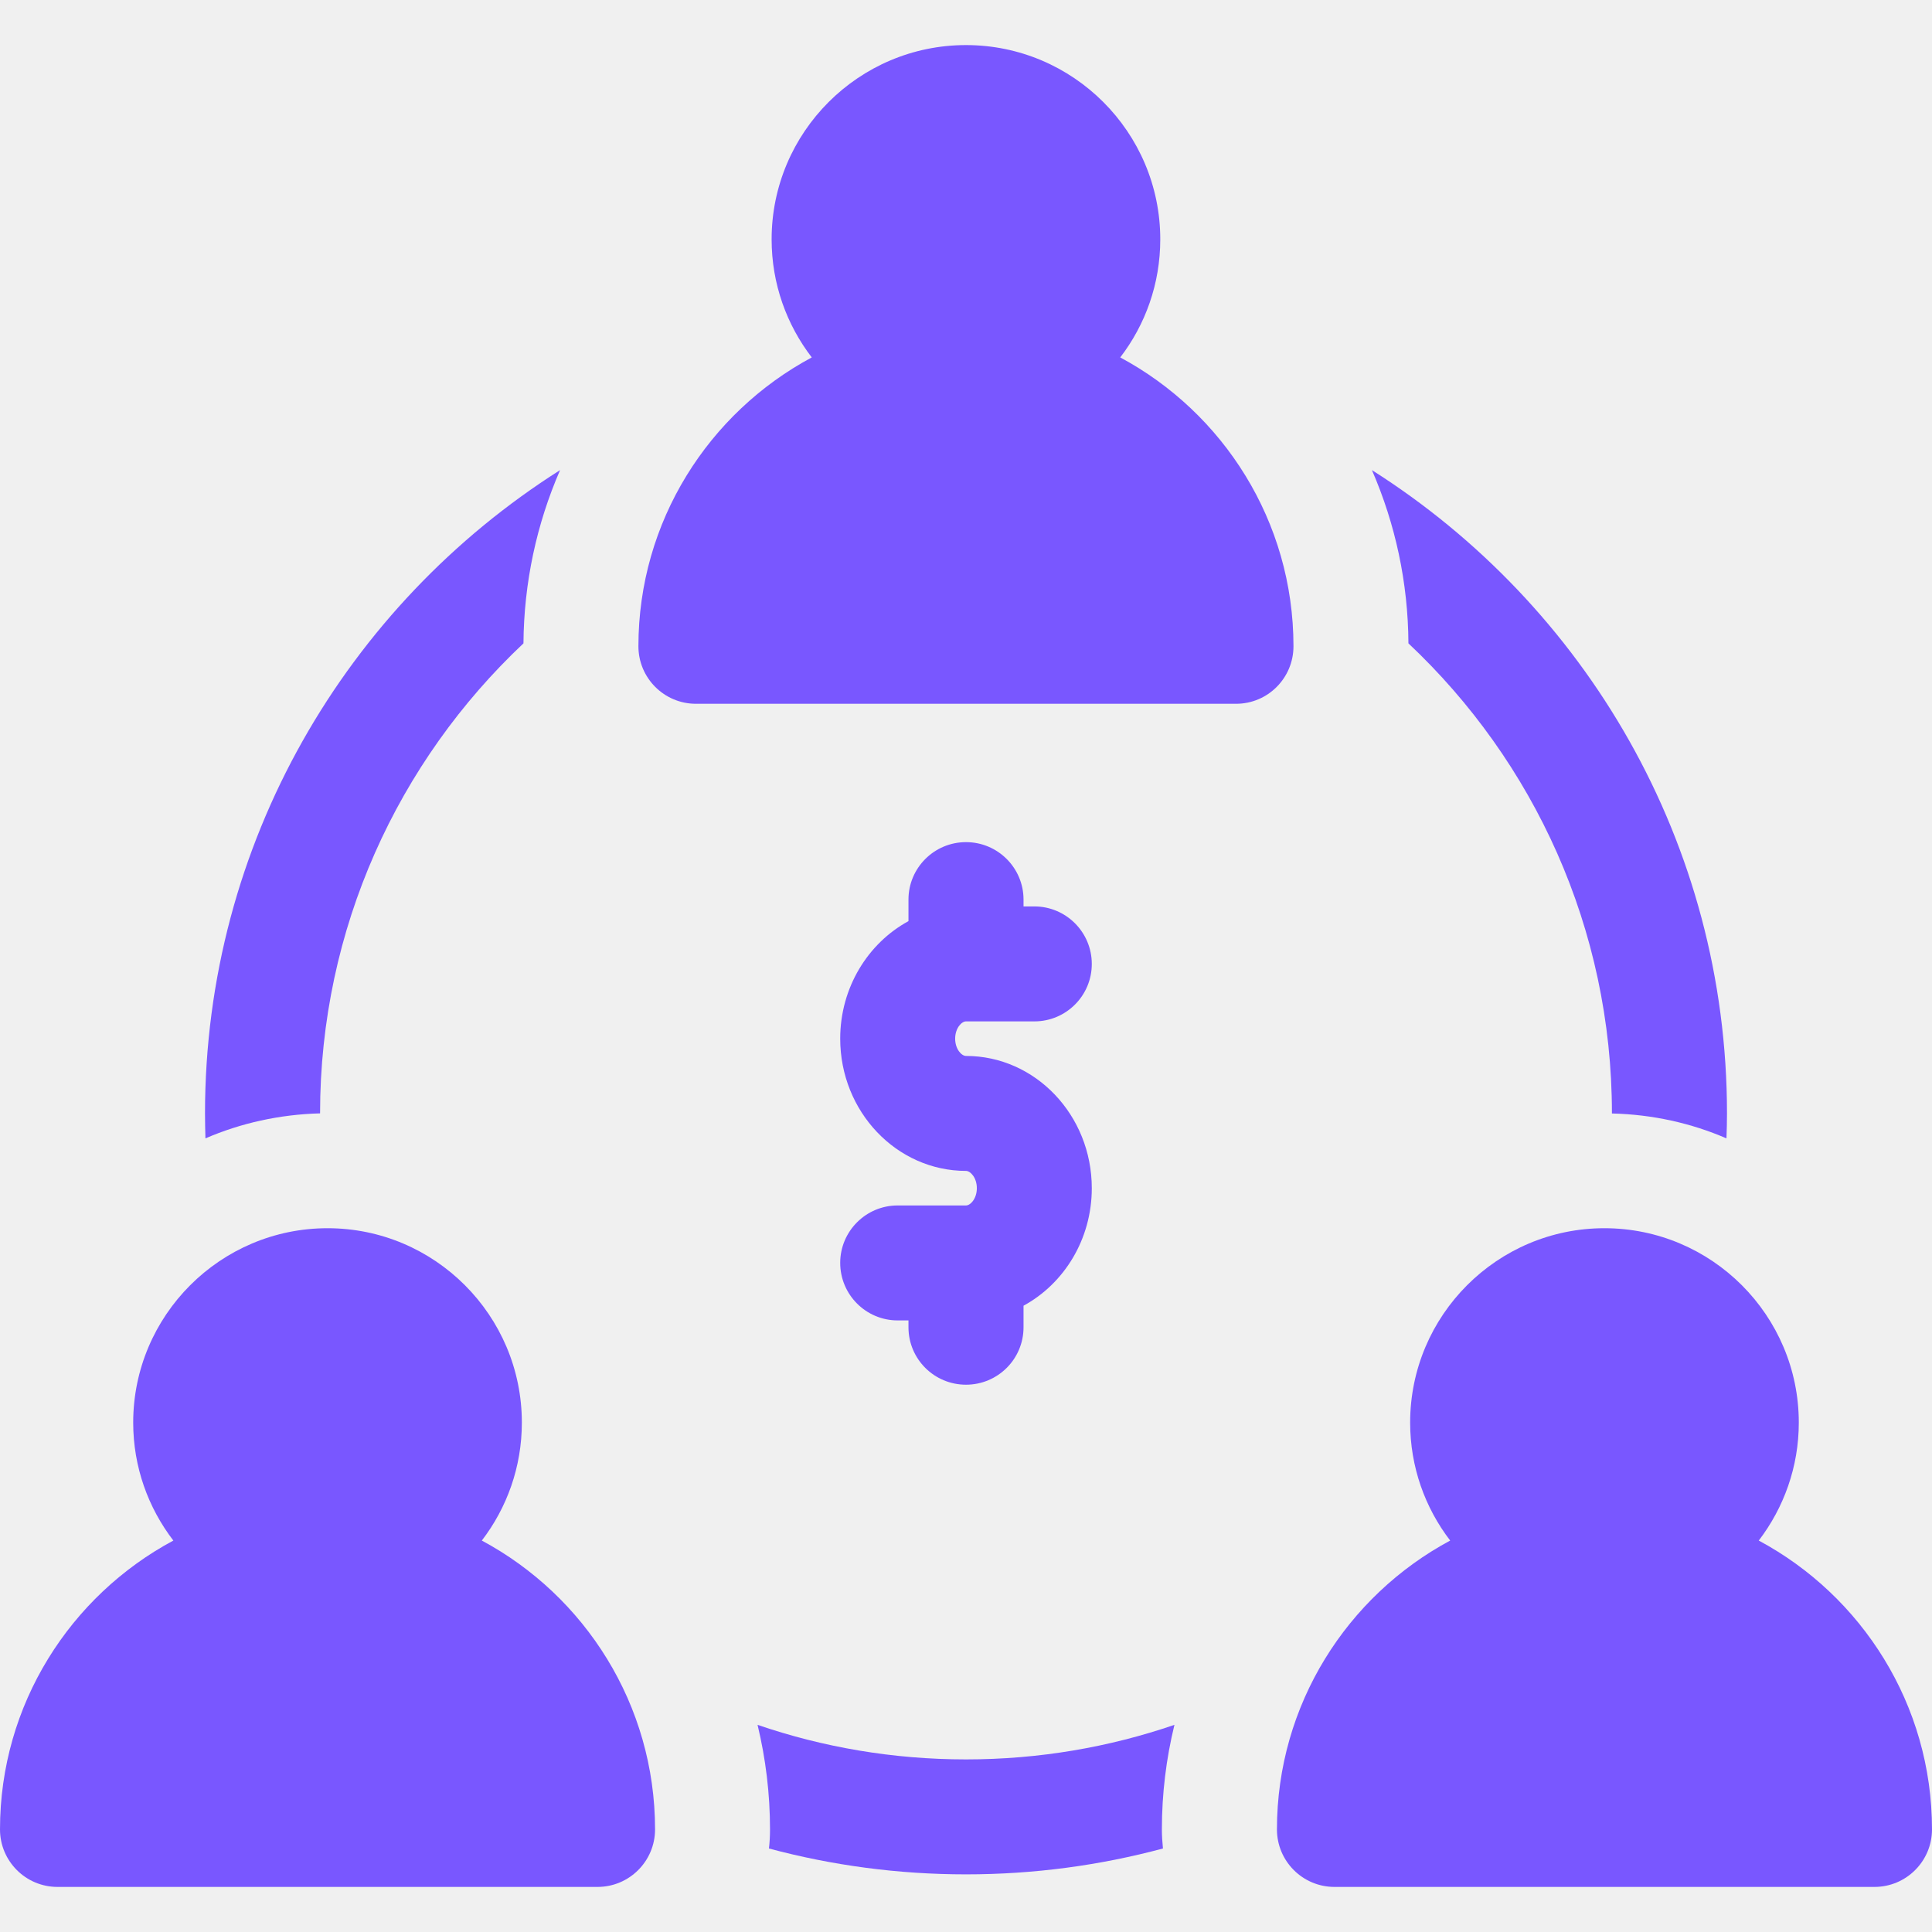
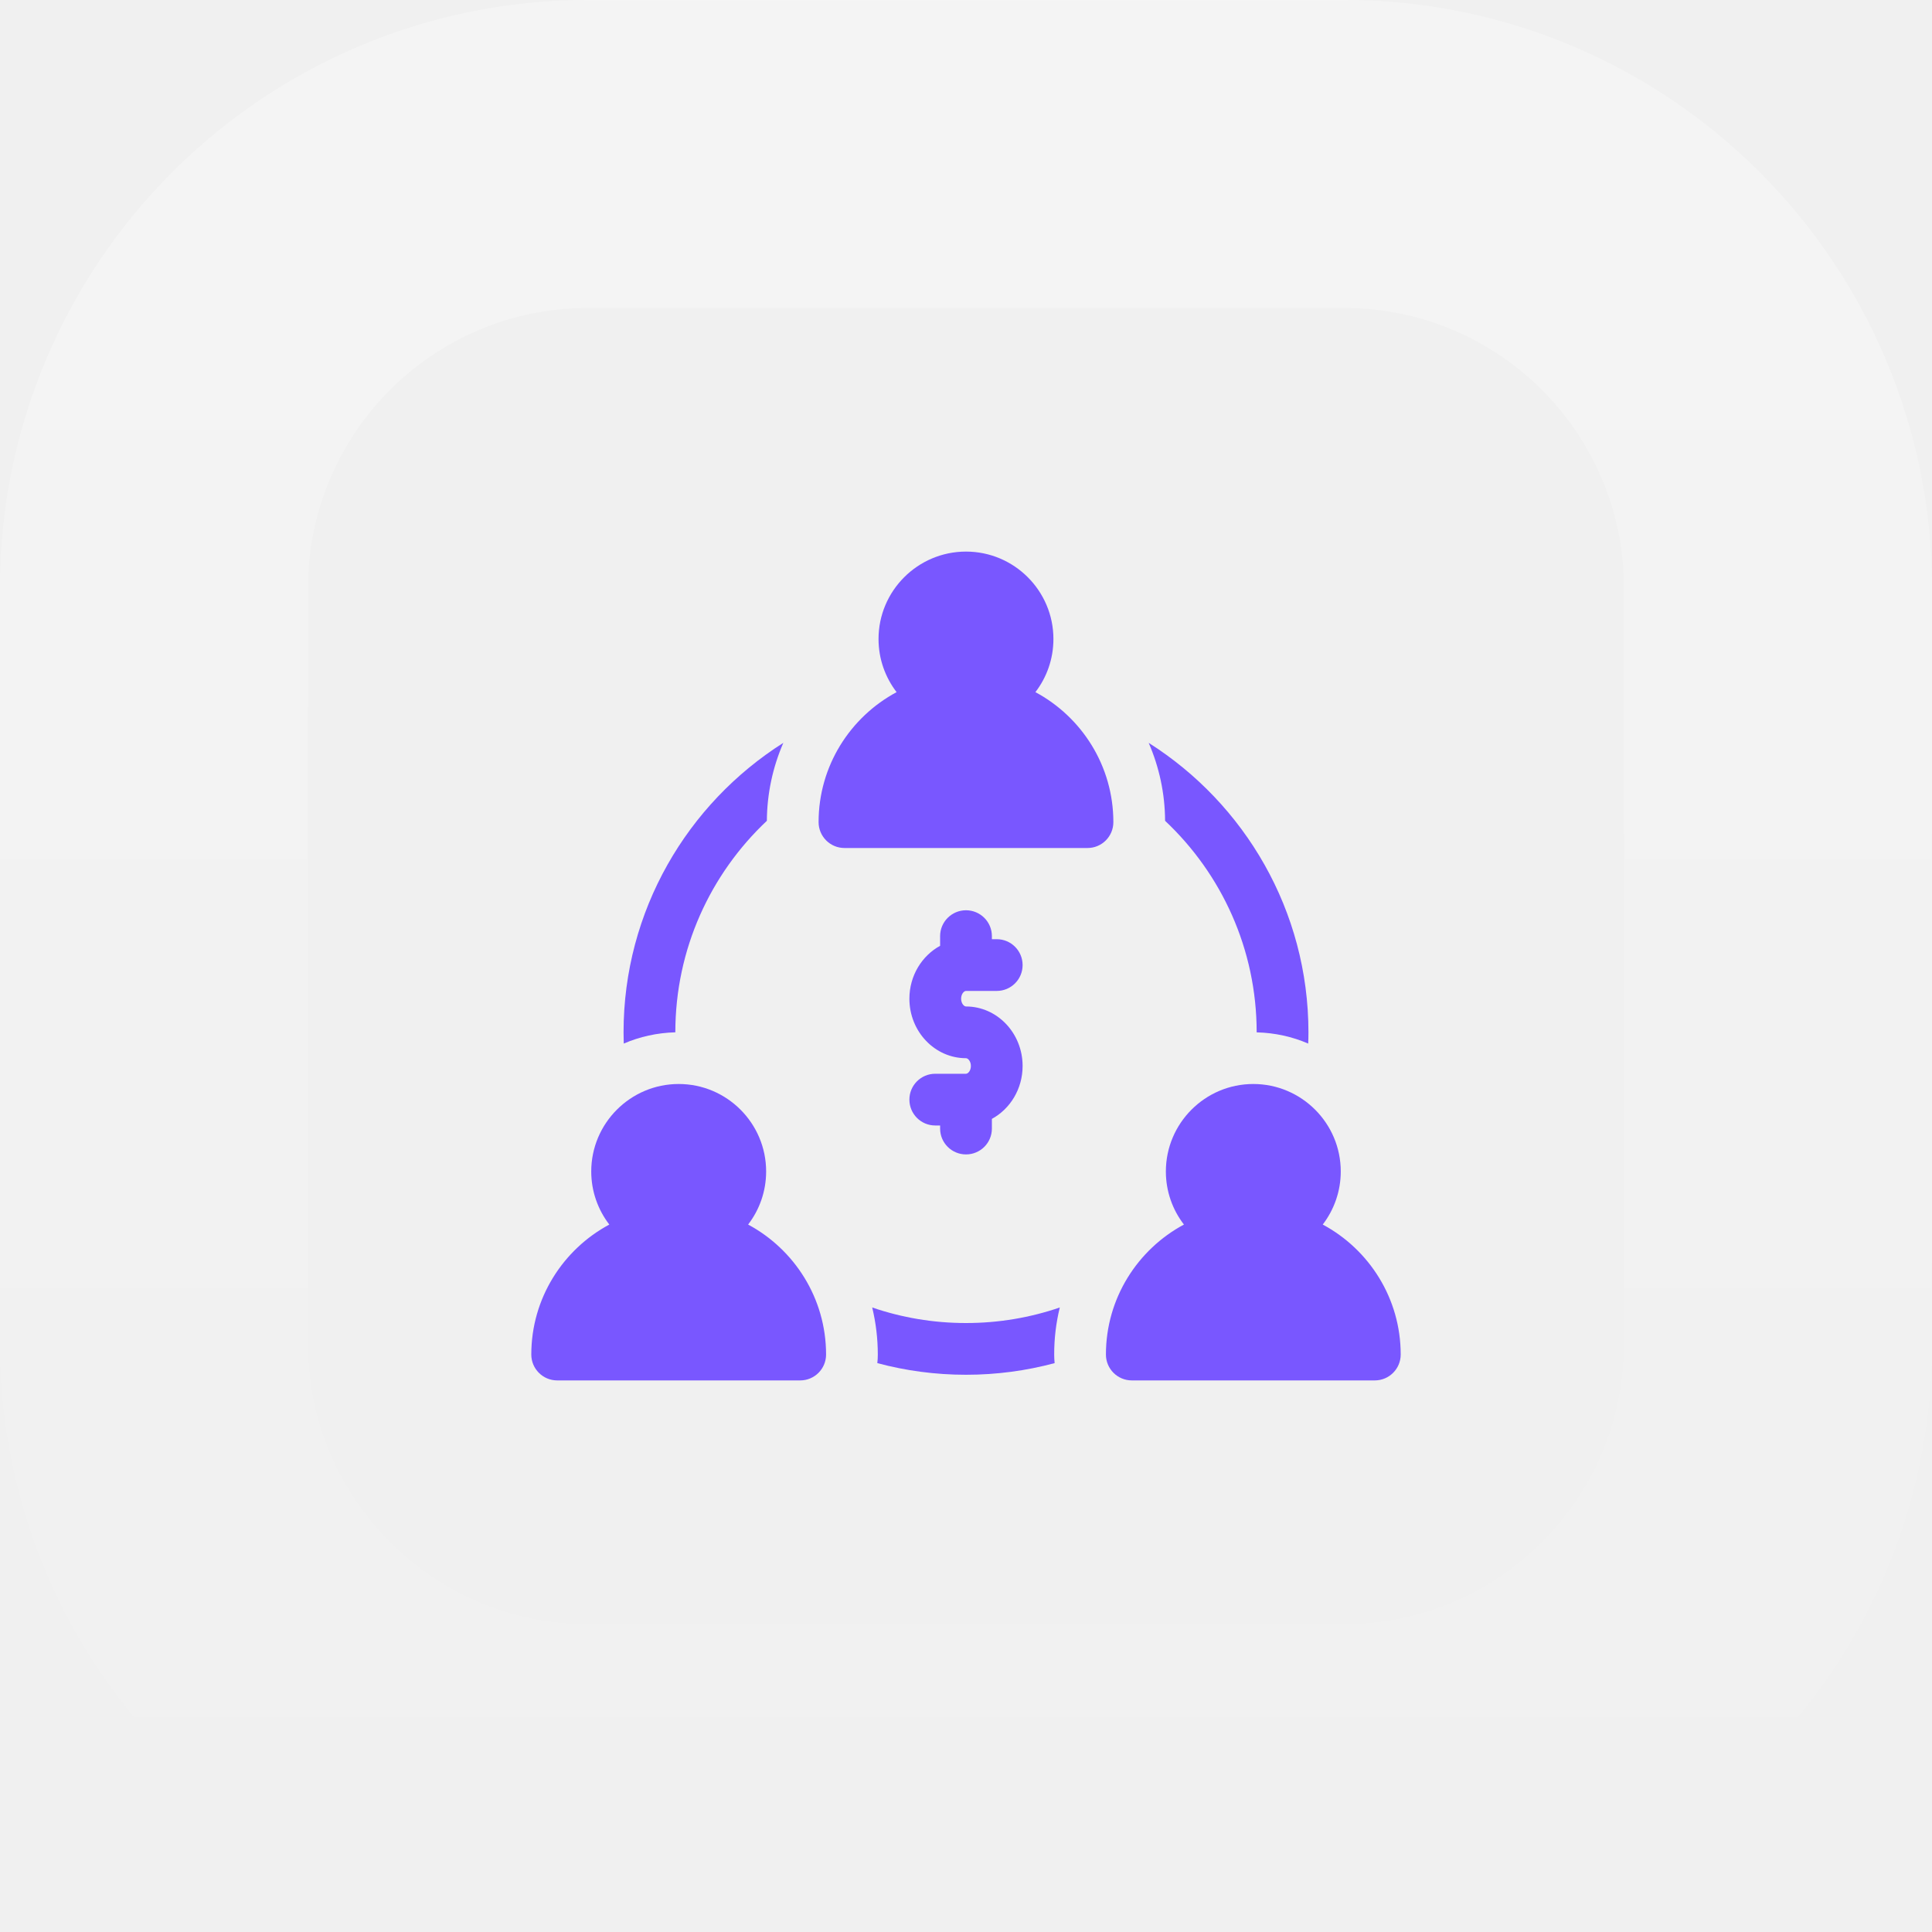
- <svg xmlns="http://www.w3.org/2000/svg" width="18" height="18" viewBox="0 0 18 18" fill="none">
-   <g clip-path="url(#clip0_362_3229)">
-     <path d="M9 9.838C8.959 9.838 8.899 9.775 8.899 9.677C8.899 9.579 8.959 9.516 9 9.516H9.637C9.933 9.516 10.172 9.276 10.172 8.981C10.172 8.685 9.932 8.445 9.637 8.445H9.536V8.381C9.536 8.086 9.296 7.846 9 7.846C8.704 7.846 8.464 8.086 8.464 8.381V8.582C8.087 8.787 7.828 9.201 7.828 9.677C7.828 10.357 8.354 10.909 9 10.909C9.041 10.909 9.101 10.972 9.101 11.07C9.101 11.168 9.041 11.231 9 11.231H8.363C8.068 11.231 7.828 11.471 7.828 11.766C7.828 12.062 8.068 12.302 8.363 12.302H8.464V12.366C8.464 12.662 8.704 12.901 9 12.901C9.296 12.901 9.536 12.662 9.536 12.366V12.165C9.913 11.96 10.172 11.547 10.172 11.07C10.172 10.39 9.646 9.838 9 9.838Z" fill="#7957FF" />
-     <path d="M10.437 3.33C10.671 3.025 10.81 2.644 10.81 2.23C10.81 1.232 9.998 0.42 9 0.42C8.002 0.42 7.189 1.232 7.189 2.23C7.189 2.644 7.329 3.025 7.563 3.33C6.603 3.845 5.948 4.858 5.948 6.021C5.948 6.317 6.188 6.557 6.484 6.557H11.516C11.812 6.557 12.051 6.317 12.051 6.021C12.051 4.858 11.397 3.845 10.437 3.33Z" fill="#7957FF" />
-     <path d="M4.489 14.353C4.723 14.048 4.862 13.667 4.862 13.254C4.862 12.255 4.05 11.443 3.052 11.443C2.053 11.443 1.241 12.256 1.241 13.254C1.241 13.667 1.381 14.048 1.615 14.353C0.655 14.868 0 15.881 0 17.044C0 17.34 0.24 17.58 0.536 17.58H5.567C5.863 17.58 6.103 17.34 6.103 17.044C6.103 15.881 5.449 14.868 4.489 14.353Z" fill="#7957FF" />
-     <path d="M12.782 4.38C13 4.881 13.119 5.428 13.122 5.994C14.289 7.092 15.018 8.649 15.018 10.374C15.396 10.383 15.757 10.464 16.085 10.606C16.088 10.529 16.09 10.452 16.09 10.374C16.09 7.854 14.768 5.638 12.782 4.38Z" fill="#7957FF" />
-     <path d="M1.91 10.374C1.91 10.451 1.912 10.529 1.914 10.606C2.243 10.464 2.604 10.383 2.982 10.373C2.982 8.649 3.711 7.092 4.877 5.994C4.881 5.428 5 4.881 5.218 4.38C3.232 5.638 1.91 7.854 1.91 10.374Z" fill="#7957FF" />
-     <path d="M10.942 16.07C10.332 16.279 9.679 16.392 9 16.392C8.321 16.392 7.668 16.279 7.058 16.07C7.134 16.385 7.174 16.712 7.174 17.044C7.174 17.104 7.171 17.163 7.164 17.222C7.75 17.379 8.365 17.463 9 17.463C9.635 17.463 10.25 17.379 10.835 17.222C10.829 17.163 10.825 17.104 10.825 17.044C10.825 16.711 10.865 16.385 10.942 16.07Z" fill="#7957FF" />
-     <path d="M16.386 14.353C16.619 14.048 16.759 13.667 16.759 13.254C16.759 12.255 15.947 11.443 14.948 11.443C13.95 11.443 13.138 12.255 13.138 13.254C13.138 13.667 13.277 14.048 13.511 14.353C12.552 14.868 11.897 15.881 11.897 17.044C11.897 17.34 12.137 17.58 12.433 17.58H17.464C17.76 17.58 18 17.34 18 17.044C18 15.881 17.346 14.868 16.386 14.353Z" fill="#7957FF" />
+ <svg xmlns="http://www.w3.org/2000/svg" width="40" height="40" viewBox="0 0 40 40" fill="none">
+   <g clip-path="url(#clip0_362_3167)">
+     <path d="M20 20.838C19.959 20.838 19.899 20.775 19.899 20.677C19.899 20.579 19.959 20.516 20 20.516H20.637C20.933 20.516 21.172 20.276 21.172 19.981C21.172 19.685 20.933 19.445 20.637 19.445H20.536V19.381C20.536 19.086 20.296 18.846 20 18.846C19.704 18.846 19.464 19.086 19.464 19.381V19.582C19.087 19.787 18.828 20.201 18.828 20.677C18.828 21.357 19.354 21.909 20 21.909C20.041 21.909 20.101 21.972 20.101 22.07C20.101 22.168 20.041 22.231 20 22.231H19.363C19.067 22.231 18.828 22.471 18.828 22.766C18.828 23.062 19.067 23.302 19.363 23.302H19.464V23.366C19.464 23.662 19.704 23.901 20 23.901C20.296 23.901 20.536 23.662 20.536 23.366V23.165C20.913 22.96 21.172 22.547 21.172 22.07C21.172 21.39 20.646 20.838 20 20.838Z" fill="#7957FF" />
+     <path d="M21.437 14.33C21.671 14.025 21.81 13.644 21.81 13.23C21.81 12.232 20.998 11.42 20 11.42C19.002 11.42 18.189 12.232 18.189 13.23C18.189 13.644 18.329 14.025 18.563 14.33C17.603 14.845 16.948 15.858 16.948 17.021C16.948 17.317 17.188 17.557 17.484 17.557H22.516C22.812 17.557 23.051 17.317 23.051 17.021C23.051 15.858 22.397 14.845 21.437 14.33Z" fill="#7957FF" />
+     <path d="M15.489 25.353C15.723 25.048 15.862 24.667 15.862 24.254C15.862 23.256 15.05 22.443 14.052 22.443C13.053 22.443 12.241 23.256 12.241 24.254C12.241 24.667 12.381 25.048 12.615 25.353C11.655 25.868 11 26.881 11 28.044C11 28.34 11.24 28.58 11.536 28.58H16.567C16.863 28.58 17.103 28.34 17.103 28.044C17.103 26.881 16.448 25.868 15.489 25.353Z" fill="#7957FF" />
+     <path d="M23.782 15.38C24 15.881 24.119 16.428 24.122 16.994C25.289 18.092 26.018 19.649 26.018 21.374C26.396 21.383 26.757 21.464 27.085 21.606C27.088 21.529 27.09 21.452 27.09 21.374C27.09 18.854 25.768 16.637 23.782 15.38Z" fill="#7957FF" />
+     <path d="M12.91 21.374C12.91 21.451 12.912 21.529 12.914 21.606C13.243 21.464 13.604 21.383 13.982 21.373C13.982 19.649 14.711 18.092 15.877 16.994C15.881 16.428 16 15.881 16.218 15.38C14.232 16.638 12.91 18.854 12.91 21.374Z" fill="#7957FF" />
+     <path d="M21.942 27.07C21.332 27.279 20.679 27.392 20 27.392C19.321 27.392 18.668 27.279 18.058 27.07C18.134 27.385 18.174 27.712 18.174 28.044C18.174 28.104 18.171 28.163 18.164 28.222C18.75 28.379 19.365 28.463 20 28.463C20.635 28.463 21.25 28.379 21.835 28.222C21.829 28.163 21.826 28.104 21.826 28.044C21.825 27.711 21.865 27.385 21.942 27.07Z" fill="#7957FF" />
+     <path d="M27.386 25.353C27.619 25.048 27.759 24.667 27.759 24.254C27.759 23.256 26.947 22.443 25.948 22.443C24.95 22.443 24.138 23.256 24.138 24.254C24.138 24.667 24.277 25.048 24.512 25.353C23.552 25.868 22.897 26.881 22.897 28.044C22.897 28.34 23.137 28.58 23.433 28.58H28.464C28.76 28.58 29 28.34 29 28.044C29 26.881 28.346 25.868 27.386 25.353Z" fill="#7957FF" />
  </g>
+   <rect x="3.188" y="3.188" width="33.623" height="33.623" rx="8.986" stroke="url(#paint0_linear_362_3167)" stroke-opacity="0.3" stroke-width="6.377" />
  <defs>
-     <clipPath id="clip0_362_3229">
-       <rect width="18" height="18" fill="white" />
+     <linearGradient id="paint0_linear_362_3167" x1="20" y1="0" x2="20" y2="40" gradientUnits="userSpaceOnUse">
+       <stop stop-color="white" />
+       <stop offset="1" stop-color="white" stop-opacity="0" />
+     </linearGradient>
+     <clipPath id="clip0_362_3167">
+       <rect width="18" height="18" fill="white" transform="translate(11 11)" />
    </clipPath>
  </defs>
</svg>
